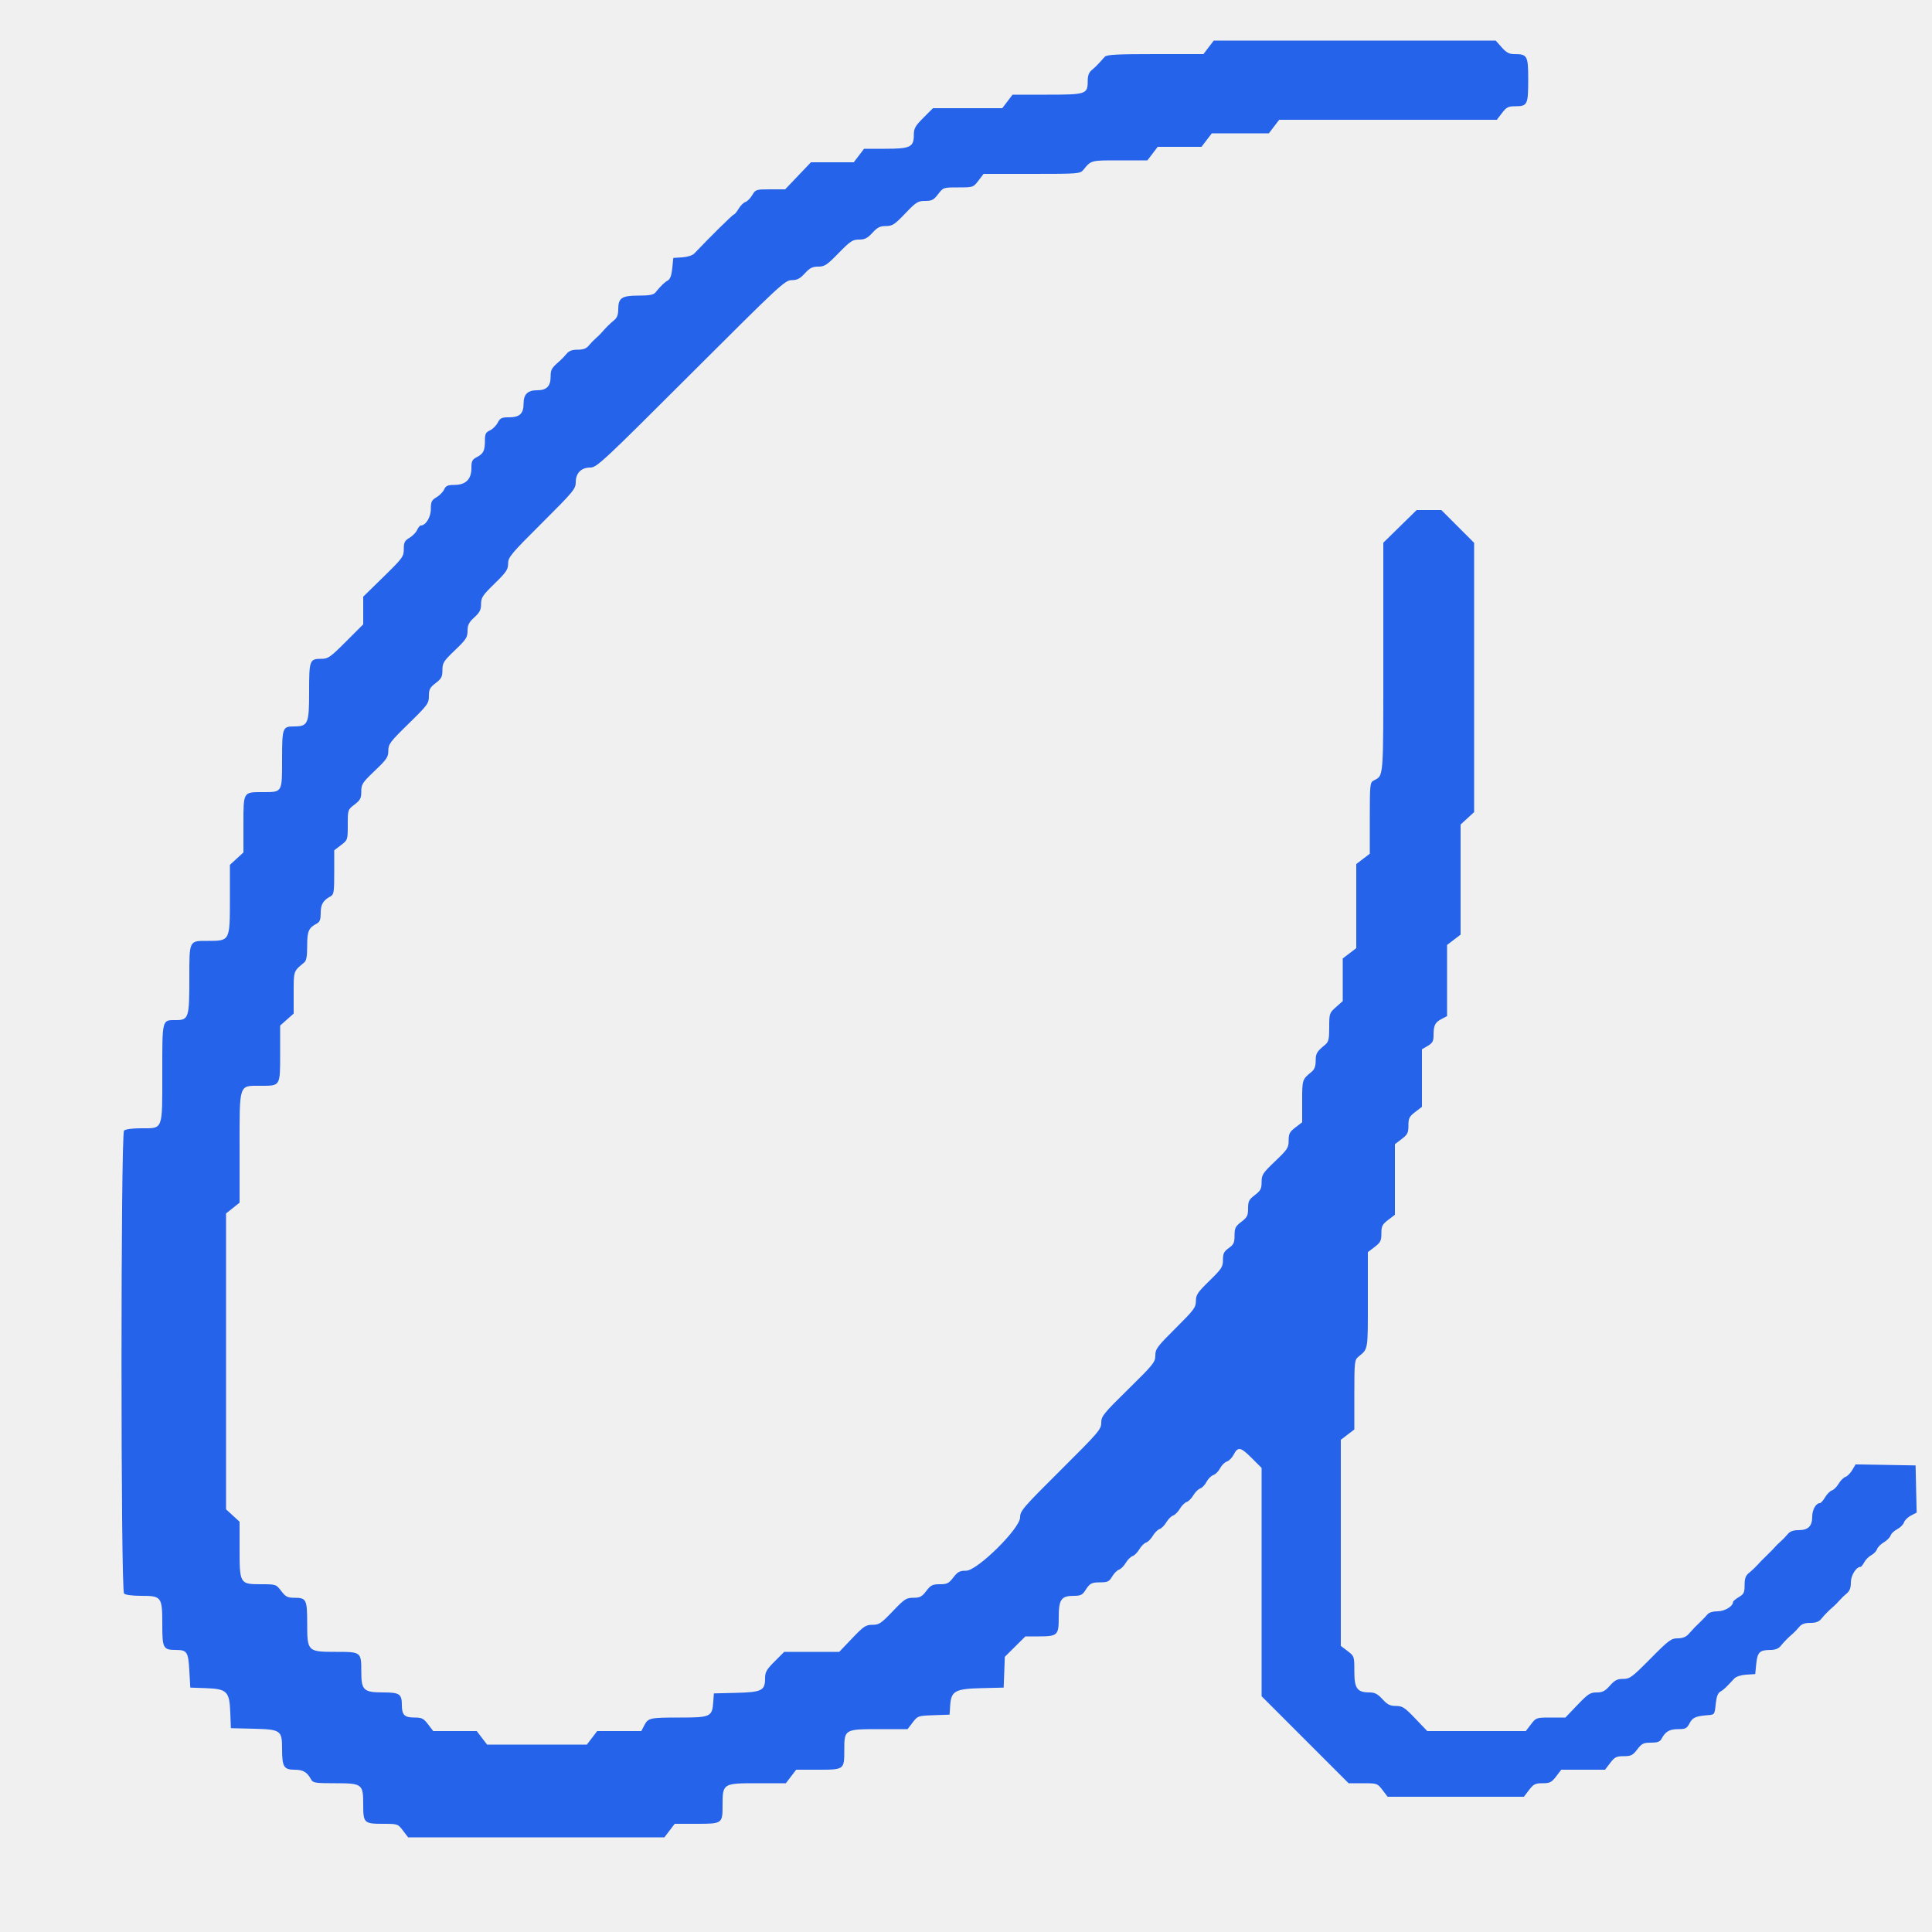
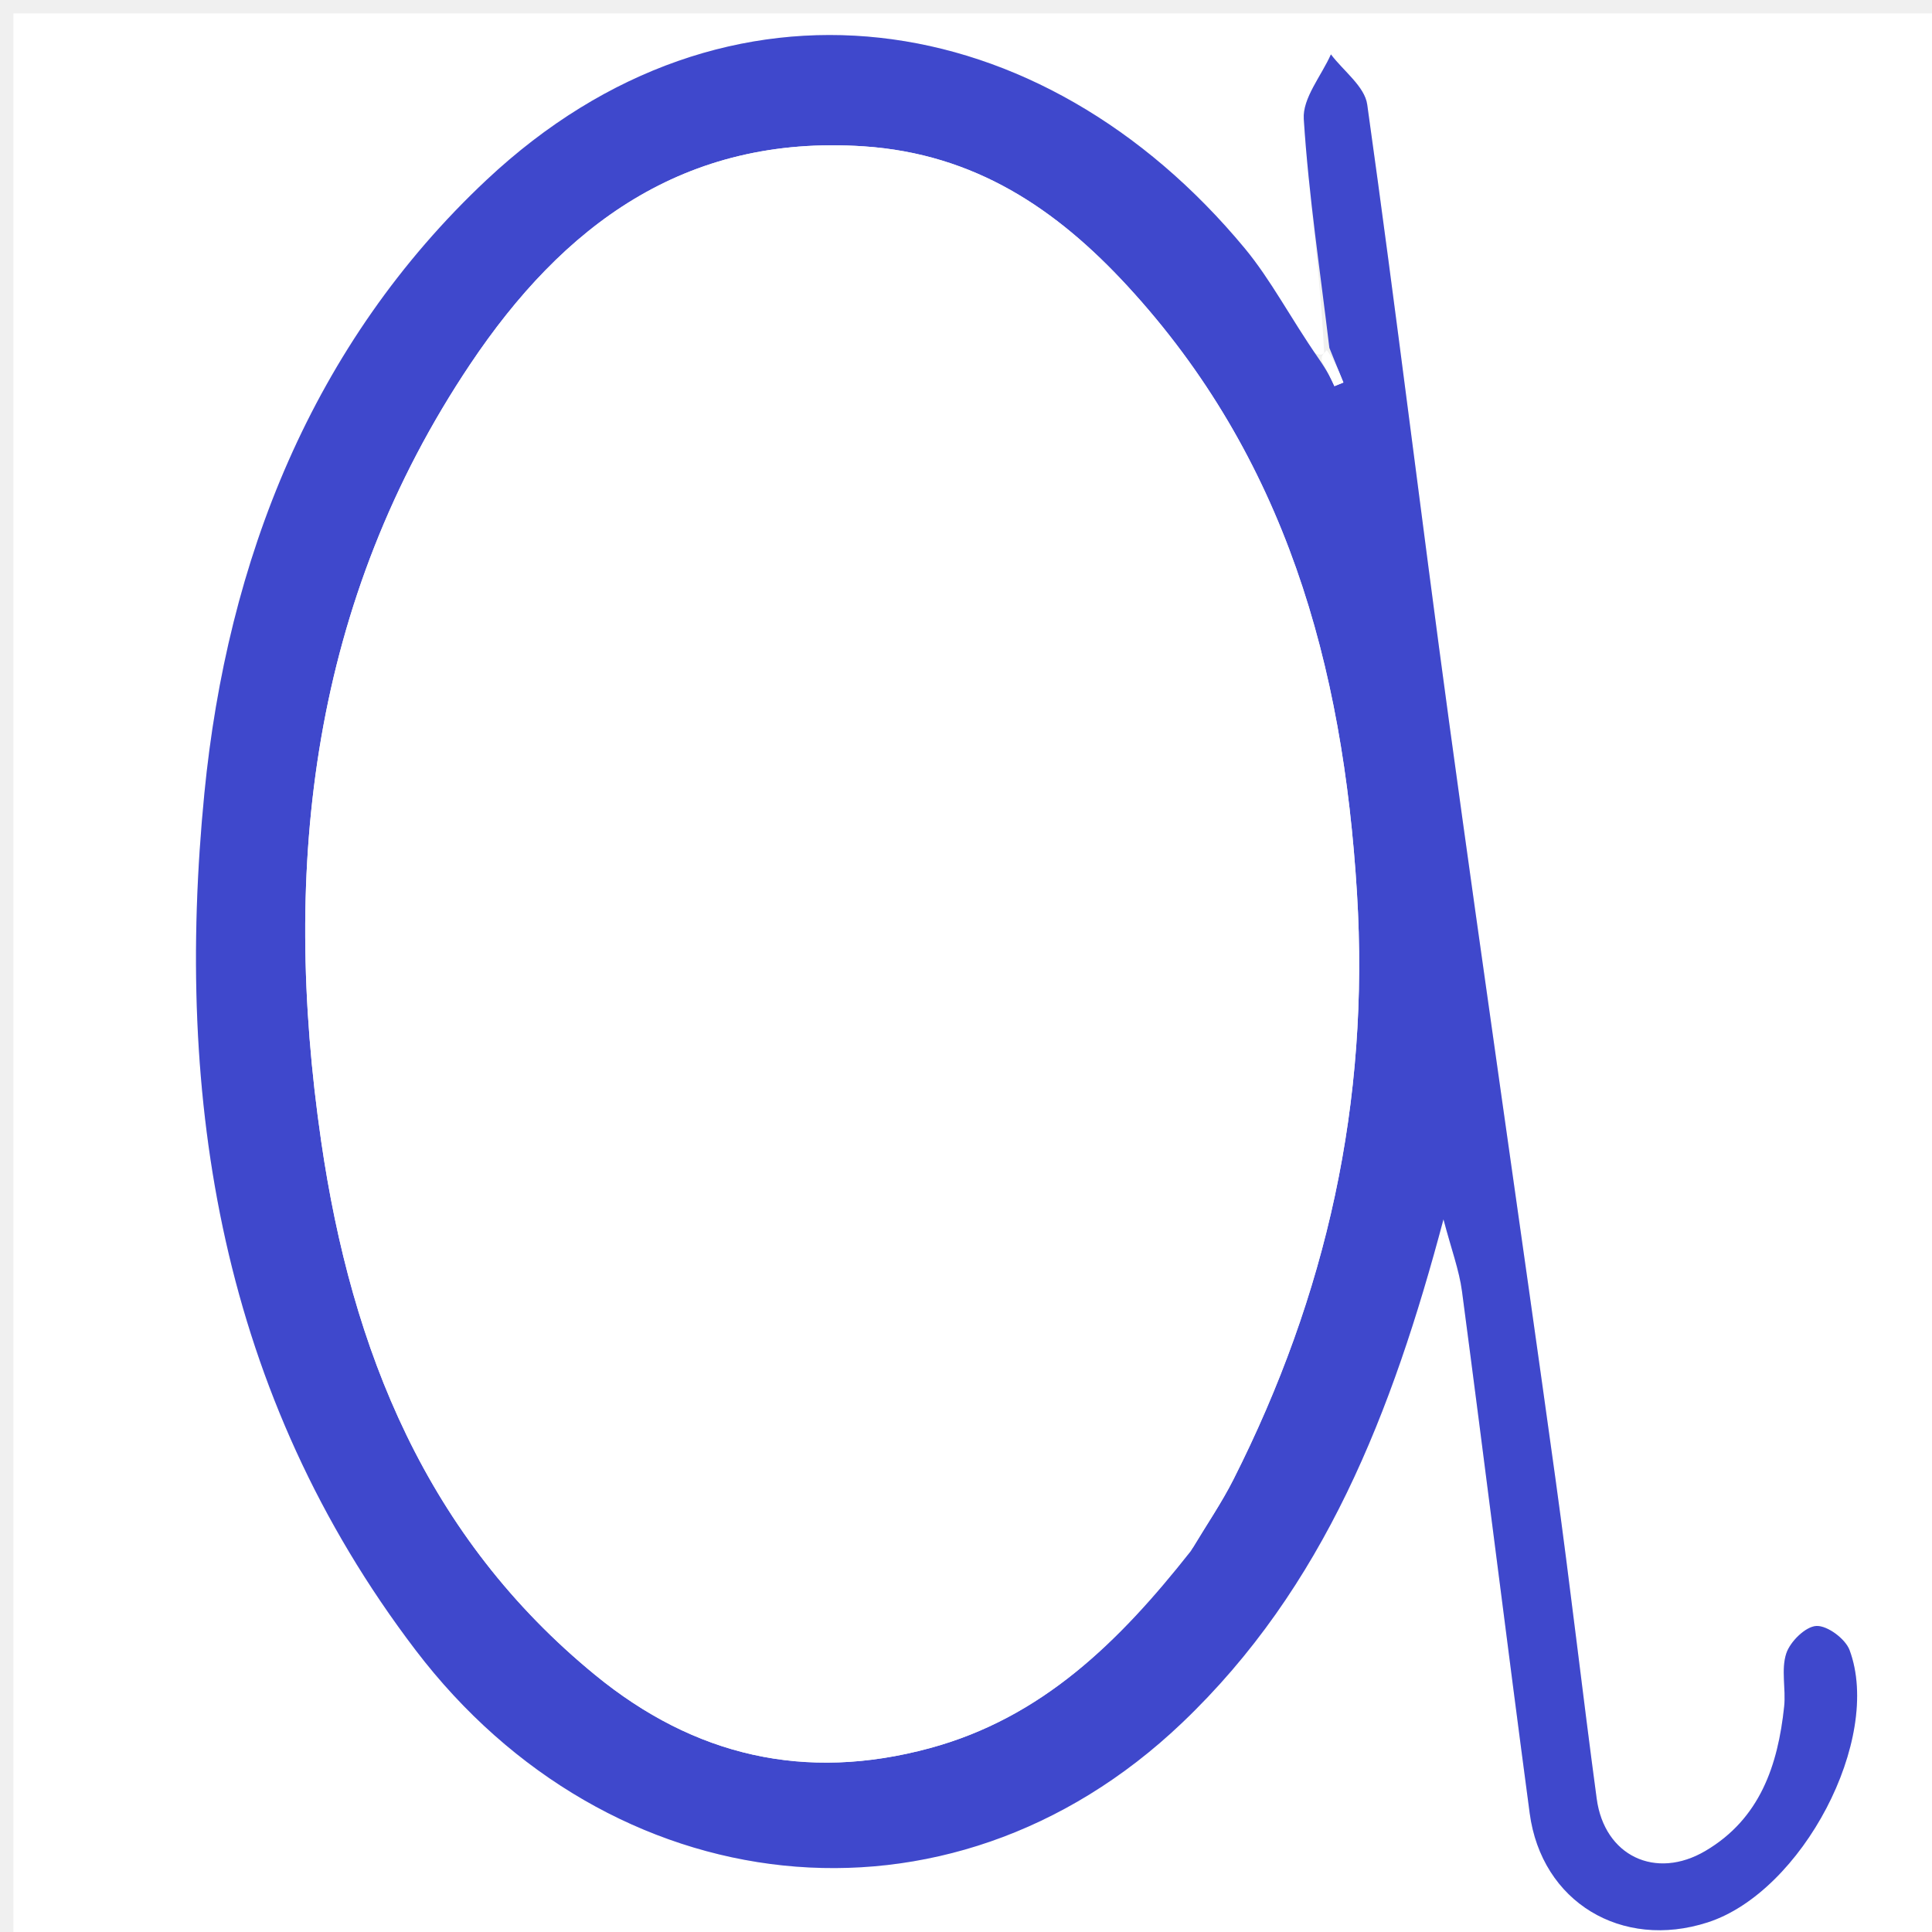
- <svg xmlns="http://www.w3.org/2000/svg" id="svg" version="1.1" width="400" height="400" viewBox="0 0 400 400">
-   <path d="M250.227 9.800 L 249.159 11.200 239.208 11.200 C 231.239 11.200,229.152 11.311,228.729 11.755 C 228.438 12.061,227.911 12.646,227.557 13.055 C 227.204 13.465,226.529 14.113,226.057 14.496 C 225.444 14.994,225.200 15.640,225.200 16.768 C 225.200 19.495,224.888 19.600,216.792 19.600 L 209.641 19.600 208.573 21.000 L 207.505 22.400 200.333 22.400 L 193.162 22.400 191.181 24.381 C 189.485 26.077,189.200 26.586,189.200 27.919 C 189.200 30.449,188.483 30.800,183.316 30.800 L 178.895 30.800 177.827 32.200 L 176.759 33.600 172.328 33.600 L 167.897 33.600 165.227 36.400 L 162.557 39.200 159.501 39.200 C 156.530 39.200,156.426 39.233,155.736 40.401 C 155.346 41.061,154.710 41.702,154.322 41.825 C 153.934 41.948,153.304 42.578,152.922 43.224 C 152.540 43.871,152.101 44.400,151.946 44.400 C 151.720 44.400,147.159 48.897,143.749 52.480 C 143.368 52.881,142.341 53.209,141.251 53.280 L 139.400 53.400 139.185 55.536 C 139.035 57.035,138.753 57.795,138.240 58.081 C 137.549 58.468,136.855 59.144,135.684 60.571 C 135.300 61.040,134.415 61.200,132.213 61.200 C 128.719 61.200,128.000 61.683,128.000 64.032 C 128.000 65.162,127.757 65.805,127.140 66.304 C 126.283 66.997,125.407 67.866,124.549 68.871 C 124.301 69.162,123.761 69.689,123.349 70.043 C 122.937 70.396,122.287 71.071,121.904 71.543 C 121.402 72.161,120.760 72.400,119.600 72.400 C 118.440 72.400,117.798 72.639,117.296 73.257 C 116.913 73.729,116.265 74.404,115.855 74.757 C 114.183 76.201,114.000 76.521,114.000 78.000 C 114.000 79.966,113.166 80.800,111.200 80.800 C 109.234 80.800,108.400 81.634,108.400 83.600 C 108.400 85.639,107.580 86.400,105.382 86.400 C 103.857 86.400,103.543 86.550,103.040 87.522 C 102.721 88.139,101.996 88.855,101.430 89.114 C 100.577 89.502,100.400 89.854,100.400 91.159 C 100.400 93.299,100.101 93.927,98.752 94.625 C 97.754 95.141,97.600 95.450,97.600 96.941 C 97.600 99.237,96.411 100.400,94.066 100.400 C 92.691 100.400,92.305 100.571,91.957 101.334 C 91.723 101.848,91.007 102.578,90.366 102.957 C 89.359 103.551,89.200 103.885,89.200 105.407 C 89.200 107.080,88.143 108.800,87.116 108.800 C 86.933 108.800,86.591 109.220,86.357 109.734 C 86.123 110.248,85.407 110.978,84.766 111.357 C 83.780 111.939,83.600 112.298,83.600 113.682 C 83.600 115.232,83.379 115.534,79.400 119.428 L 75.200 123.537 75.200 126.401 L 75.200 129.265 71.632 132.832 C 68.368 136.097,67.933 136.400,66.512 136.400 C 64.099 136.400,64.000 136.671,64.000 143.257 C 64.000 149.913,63.781 150.400,60.791 150.400 C 58.515 150.400,58.400 150.728,58.400 157.200 C 58.400 164.145,58.485 164.000,54.400 164.000 C 50.319 164.000,50.400 163.864,50.400 170.726 L 50.400 176.492 49.000 177.774 L 47.600 179.057 47.600 186.128 C 47.600 194.806,47.603 194.800,43.080 194.800 C 39.072 194.800,39.200 194.536,39.200 202.818 C 39.200 210.703,39.036 211.200,36.442 211.200 C 33.512 211.200,33.600 210.862,33.600 222.152 C 33.600 234.176,33.824 233.600,29.149 233.600 C 27.357 233.600,25.968 233.792,25.680 234.080 C 24.983 234.777,24.983 329.223,25.680 329.920 C 25.970 330.210,27.373 330.400,29.218 330.400 C 33.452 330.400,33.600 330.599,33.600 336.317 C 33.600 341.279,33.771 341.594,36.474 341.606 C 38.726 341.617,38.980 342.015,39.200 345.884 L 39.400 349.400 42.645 349.515 C 47.008 349.670,47.517 350.185,47.681 354.606 L 47.800 357.800 52.384 357.914 C 58.156 358.057,58.400 358.227,58.400 362.088 C 58.400 365.787,58.768 366.400,60.986 366.400 C 62.756 366.400,63.596 366.897,64.417 368.431 C 64.785 369.120,65.299 369.200,69.352 369.200 C 75.011 369.200,75.200 369.344,75.200 373.651 C 75.200 377.421,75.384 377.600,79.260 377.600 C 82.332 377.600,82.369 377.612,83.427 379.000 L 84.495 380.400 111.027 380.400 L 137.559 380.400 138.627 379.000 L 139.695 377.600 144.167 377.600 C 149.543 377.600,149.600 377.560,149.600 373.809 C 149.600 369.234,149.653 369.200,156.775 369.200 L 162.705 369.200 163.773 367.800 L 164.841 366.400 169.340 366.400 C 174.789 366.400,174.800 366.392,174.800 362.382 C 174.800 358.014,174.823 358.000,182.084 358.000 L 187.905 358.000 188.961 356.616 C 189.997 355.258,190.077 355.230,193.308 355.116 L 196.600 355.000 196.720 353.151 C 196.918 350.098,197.717 349.650,203.211 349.514 L 207.800 349.400 207.918 346.212 L 208.037 343.025 210.166 340.912 L 212.295 338.800 214.974 338.800 C 218.973 338.800,219.200 338.588,219.200 334.848 C 219.200 331.140,219.719 330.400,222.322 330.400 C 223.696 330.400,224.102 330.211,224.682 329.300 C 225.649 327.779,225.962 327.613,227.877 327.606 C 229.314 327.601,229.657 327.428,230.264 326.399 C 230.654 325.739,231.290 325.098,231.678 324.975 C 232.066 324.852,232.696 324.222,233.078 323.575 C 233.460 322.928,234.090 322.298,234.478 322.175 C 234.866 322.052,235.496 321.422,235.878 320.775 C 236.260 320.128,236.890 319.498,237.278 319.375 C 237.666 319.252,238.296 318.622,238.678 317.975 C 239.060 317.328,239.690 316.698,240.078 316.575 C 240.466 316.452,241.096 315.822,241.478 315.175 C 241.860 314.528,242.490 313.898,242.878 313.775 C 243.266 313.652,243.896 313.022,244.278 312.375 C 244.660 311.728,245.290 311.098,245.678 310.975 C 246.066 310.852,246.696 310.222,247.078 309.575 C 247.460 308.928,248.096 308.296,248.491 308.171 C 248.886 308.046,249.475 307.429,249.800 306.800 C 250.125 306.171,250.755 305.541,251.200 305.400 C 251.645 305.259,252.275 304.629,252.600 304.000 C 252.925 303.371,253.555 302.741,254.000 302.600 C 254.445 302.459,255.073 301.832,255.396 301.208 C 256.296 299.467,256.828 299.555,259.100 301.820 L 261.200 303.913 261.200 327.550 L 261.200 351.187 270.207 360.193 L 279.213 369.200 282.186 369.200 C 285.114 369.200,285.176 369.221,286.227 370.600 L 287.295 372.000 301.400 372.000 L 315.505 372.000 316.573 370.600 C 317.503 369.380,317.863 369.200,319.373 369.200 C 320.882 369.200,321.242 369.020,322.173 367.800 L 323.241 366.400 327.773 366.400 L 332.305 366.400 333.373 365.000 C 334.303 363.780,334.663 363.600,336.173 363.600 C 337.682 363.600,338.042 363.420,338.973 362.200 C 339.909 360.973,340.259 360.800,341.806 360.800 C 343.139 360.800,343.673 360.611,343.983 360.031 C 344.805 358.496,345.644 358.000,347.418 358.000 C 348.969 358.000,349.253 357.857,349.797 356.806 C 350.423 355.595,351.079 355.302,353.600 355.108 C 354.984 355.001,355.002 354.975,355.217 352.833 C 355.372 351.293,355.651 350.540,356.182 350.233 C 356.870 349.835,357.275 349.454,359.068 347.520 C 359.442 347.116,360.450 346.791,361.549 346.720 L 363.400 346.600 363.613 344.477 C 363.854 342.077,364.320 341.615,366.504 341.606 C 367.555 341.602,368.217 341.341,368.704 340.740 C 369.397 339.883,370.266 339.007,371.271 338.149 C 371.562 337.901,372.113 337.316,372.496 336.849 C 372.995 336.240,373.646 336.000,374.800 336.000 C 375.963 336.000,376.600 335.762,377.104 335.140 C 377.797 334.283,378.666 333.407,379.671 332.549 C 379.962 332.301,380.489 331.761,380.843 331.349 C 381.196 330.937,381.871 330.287,382.343 329.904 C 382.958 329.404,383.200 328.760,383.200 327.619 C 383.200 326.172,384.305 324.400,385.208 324.400 C 385.349 324.400,385.695 323.970,385.976 323.444 C 386.258 322.918,386.915 322.259,387.437 321.980 C 387.960 321.701,388.491 321.144,388.618 320.744 C 388.745 320.344,389.378 319.704,390.025 319.322 C 390.672 318.940,391.304 318.304,391.429 317.909 C 391.554 317.514,392.171 316.925,392.800 316.600 C 393.429 316.275,394.059 315.645,394.200 315.200 C 394.341 314.755,394.989 314.116,395.641 313.779 L 396.824 313.167 396.712 308.283 L 396.600 303.400 390.392 303.290 L 384.184 303.181 383.484 304.366 C 383.099 305.018,382.466 305.652,382.078 305.775 C 381.690 305.898,381.060 306.528,380.678 307.175 C 380.296 307.822,379.666 308.452,379.278 308.575 C 378.890 308.698,378.254 309.339,377.864 309.999 C 377.474 310.660,376.998 311.200,376.806 311.200 C 375.981 311.200,375.200 312.562,375.200 314.000 C 375.200 315.978,374.368 316.800,372.368 316.800 C 371.240 316.800,370.594 317.044,370.096 317.657 C 369.713 318.129,369.063 318.804,368.651 319.157 C 368.239 319.511,367.699 320.042,367.451 320.338 C 367.203 320.633,366.550 321.304,366.000 321.829 C 365.450 322.353,364.847 322.948,364.660 323.151 C 363.449 324.466,362.819 325.082,362.060 325.696 C 361.413 326.220,361.200 326.833,361.200 328.173 C 361.200 329.729,361.048 330.045,360.000 330.664 C 359.340 331.054,358.800 331.514,358.800 331.686 C 358.800 332.574,357.093 333.600,355.616 333.600 C 354.648 333.600,353.831 333.848,353.516 334.238 C 353.232 334.588,352.550 335.304,352.000 335.829 C 350.967 336.813,350.838 336.947,349.560 338.360 C 349.052 338.922,348.315 339.200,347.336 339.200 C 346.006 339.200,345.487 339.588,341.717 343.400 C 337.903 347.256,337.439 347.600,336.055 347.600 C 334.835 347.600,334.311 347.867,333.308 349.000 C 332.307 350.130,331.779 350.400,330.571 350.400 C 329.249 350.400,328.780 350.706,326.586 353.000 L 324.098 355.600 321.069 355.600 C 318.078 355.600,318.028 355.617,316.973 357.000 L 315.905 358.400 305.703 358.400 L 295.502 358.400 293.014 355.800 C 290.813 353.499,290.354 353.200,289.018 353.200 C 287.803 353.200,287.257 352.926,286.226 351.800 C 285.234 350.717,284.630 350.400,283.561 350.400 C 280.985 350.400,280.400 349.591,280.400 346.025 C 280.400 342.918,280.390 342.887,279.000 341.827 L 277.600 340.759 277.600 319.427 L 277.600 298.095 279.000 297.027 L 280.400 295.959 280.400 288.776 C 280.400 281.952,280.442 281.557,281.245 280.896 C 283.286 279.213,283.200 279.731,283.200 269.192 L 283.200 259.241 284.600 258.173 C 285.820 257.242,286.000 256.882,286.000 255.373 C 286.000 253.863,286.180 253.503,287.400 252.573 L 288.800 251.505 288.800 244.200 L 288.800 236.895 290.200 235.827 C 291.420 234.897,291.600 234.537,291.600 233.027 C 291.600 231.518,291.780 231.158,293.000 230.227 L 294.400 229.159 294.400 223.202 L 294.400 217.245 295.600 216.536 C 296.590 215.952,296.800 215.568,296.800 214.346 C 296.800 212.304,297.112 211.666,298.448 210.975 L 299.600 210.379 299.600 203.010 L 299.600 195.641 301.000 194.573 L 302.400 193.505 302.400 182.106 L 302.400 170.708 303.800 169.426 L 305.200 168.143 305.200 140.266 L 305.200 112.389 301.806 108.994 L 298.411 105.600 295.858 105.600 L 293.304 105.600 289.852 108.983 L 286.400 112.366 286.400 136.154 C 286.400 161.837,286.509 160.471,284.369 161.617 C 283.653 162.000,283.600 162.537,283.600 169.394 L 283.600 176.759 282.200 177.827 L 280.800 178.895 280.800 187.600 L 280.800 196.305 279.400 197.373 L 278.000 198.441 278.000 202.854 L 278.000 207.268 276.600 208.508 C 275.240 209.712,275.200 209.831,275.200 212.678 C 275.200 215.173,275.075 215.711,274.355 216.304 C 272.607 217.745,272.400 218.097,272.400 219.632 C 272.400 220.749,272.154 221.411,271.555 221.904 C 269.594 223.520,269.600 223.502,269.600 228.008 L 269.600 232.359 268.200 233.427 C 267.003 234.340,266.800 234.732,266.800 236.126 C 266.800 237.625,266.572 237.974,264.000 240.427 C 261.428 242.880,261.200 243.229,261.200 244.728 C 261.200 246.122,260.997 246.514,259.800 247.427 C 258.586 248.353,258.400 248.721,258.400 250.200 C 258.400 251.679,258.214 252.047,257.000 252.973 C 255.776 253.907,255.600 254.260,255.600 255.793 C 255.600 257.284,255.421 257.673,254.400 258.400 C 253.411 259.104,253.200 259.534,253.200 260.847 C 253.200 262.291,252.940 262.693,250.400 265.173 C 247.948 267.567,247.600 268.088,247.600 269.361 C 247.600 270.677,247.198 271.216,243.400 274.991 C 239.582 278.786,239.200 279.299,239.200 280.639 C 239.200 282.006,238.792 282.514,233.600 287.614 C 228.438 292.684,228.000 293.228,228.000 294.567 C 228.000 295.925,227.457 296.559,219.600 304.372 C 211.774 312.154,211.200 312.823,211.200 314.162 C 211.200 316.450,202.338 325.200,200.020 325.200 C 198.685 325.200,198.275 325.417,197.373 326.600 C 196.442 327.820,196.082 328.000,194.573 328.000 C 193.063 328.000,192.703 328.180,191.773 329.400 C 190.865 330.590,190.464 330.800,189.101 330.800 C 187.636 330.800,187.265 331.043,184.827 333.600 C 182.430 336.113,182.000 336.400,180.627 336.400 C 179.253 336.400,178.824 336.687,176.427 339.200 L 173.757 342.000 168.060 342.000 L 162.362 342.000 160.381 343.981 C 158.685 345.677,158.400 346.186,158.400 347.519 C 158.400 350.013,157.708 350.354,152.384 350.486 L 147.800 350.600 147.672 352.399 C 147.457 355.433,147.097 355.600,140.771 355.600 C 134.508 355.600,134.191 355.671,133.375 357.248 L 132.779 358.400 128.210 358.400 L 123.641 358.400 122.573 359.800 L 121.505 361.200 111.173 361.200 L 100.841 361.200 99.773 359.800 L 98.705 358.400 94.200 358.400 L 89.695 358.400 88.627 357.000 C 87.702 355.787,87.332 355.600,85.860 355.600 C 83.736 355.600,83.200 355.076,83.200 353.000 C 83.200 350.736,82.710 350.400,79.409 350.400 C 75.260 350.400,74.800 349.966,74.800 346.057 C 74.800 342.019,74.775 342.000,69.520 342.000 C 63.681 342.000,63.600 341.919,63.600 336.080 C 63.600 331.161,63.420 330.800,60.967 330.800 C 59.526 330.800,59.147 330.607,58.227 329.400 C 57.166 328.008,57.140 328.000,54.002 328.000 C 49.664 328.000,49.600 327.893,49.600 320.639 L 49.600 315.057 48.200 313.774 L 46.800 312.492 46.800 281.863 L 46.800 251.234 48.200 250.117 L 49.600 249.000 49.600 237.789 C 49.600 224.184,49.394 224.800,53.943 224.800 C 58.088 224.800,58.000 224.946,58.000 218.086 L 58.000 212.332 59.400 211.092 L 60.800 209.853 60.800 205.526 C 60.800 200.963,60.750 201.107,62.971 199.284 C 63.440 198.900,63.600 198.015,63.600 195.813 C 63.600 192.767,63.885 192.118,65.631 191.183 C 66.211 190.873,66.400 190.339,66.400 189.014 C 66.400 187.244,66.897 186.404,68.431 185.583 C 69.121 185.214,69.200 184.701,69.200 180.606 L 69.200 176.041 70.600 174.973 C 71.990 173.913,72.000 173.882,72.000 170.773 C 72.000 167.663,72.010 167.633,73.400 166.573 C 74.597 165.660,74.800 165.268,74.800 163.874 C 74.800 162.375,75.028 162.026,77.600 159.573 C 80.083 157.205,80.400 156.735,80.400 155.420 C 80.400 154.064,80.761 153.584,84.600 149.828 C 88.558 145.955,88.800 145.626,88.800 144.107 C 88.800 142.735,89.008 142.336,90.200 141.427 C 91.396 140.515,91.600 140.122,91.600 138.731 C 91.600 137.248,91.833 136.879,94.200 134.614 C 96.501 132.413,96.800 131.954,96.800 130.618 C 96.800 129.403,97.074 128.857,98.200 127.826 C 99.320 126.799,99.600 126.245,99.600 125.052 C 99.600 123.733,99.923 123.246,102.400 120.827 C 104.826 118.458,105.200 117.904,105.200 116.675 C 105.200 115.370,105.760 114.698,112.200 108.284 C 118.708 101.802,119.200 101.210,119.200 99.856 C 119.200 97.953,120.336 96.800,122.211 96.800 C 123.538 96.800,124.762 95.661,143.043 77.400 C 161.470 58.994,162.539 58.000,163.904 58.000 C 165.038 58.000,165.615 57.703,166.626 56.600 C 167.652 55.479,168.206 55.200,169.401 55.200 C 170.721 55.200,171.208 54.878,173.627 52.400 C 176.046 49.923,176.533 49.600,177.852 49.600 C 179.045 49.600,179.599 49.320,180.626 48.200 C 181.657 47.074,182.203 46.800,183.418 46.800 C 184.754 46.800,185.213 46.501,187.414 44.200 C 189.679 41.833,190.048 41.600,191.531 41.600 C 192.922 41.600,193.315 41.396,194.227 40.200 C 195.286 38.812,195.321 38.800,198.400 38.800 C 201.479 38.800,201.514 38.788,202.573 37.400 L 203.641 36.000 213.624 36.000 C 223.297 36.000,223.629 35.974,224.304 35.155 C 225.949 33.160,225.794 33.200,231.808 33.200 L 237.559 33.200 238.627 31.800 L 239.695 30.400 244.227 30.400 L 248.759 30.400 249.827 29.000 L 250.895 27.600 256.800 27.600 L 262.705 27.600 263.773 26.200 L 264.841 24.800 287.373 24.800 L 309.905 24.800 310.973 23.400 C 311.898 22.187,312.268 22.000,313.740 22.000 C 316.236 22.000,316.400 21.664,316.400 16.534 C 316.400 11.507,316.233 11.200,313.500 11.200 C 312.457 11.200,311.864 10.880,310.908 9.800 L 309.668 8.400 280.482 8.400 L 251.295 8.400 250.227 9.800" fill="#2563eb" fill-rule="evenodd" />
+ <svg xmlns="http://www.w3.org/2000/svg" version="1.1" id="Layer_1" x="0px" y="0px" width="100%" viewBox="0 0 144 144" enable-background="new 0 0 144 144" xml:space="preserve">
+   <path fill="#FFFFFF" opacity="1" stroke="none" d=" M1,54   C1,36 1,18.5 1,1   C49,1 97,1 145,1   C145,49 145,97 145,145   C97,145 49,145 1,145   C1,114.833 1,84.667 1,54  M97.824,26.235   C96.155,23.651 94.729,20.866 92.78,18.513   C77.666,0.271 54.195,-3.403 36.274,13.402   C23.23,25.635 16.936,41.802 15.233,59.13   C12.985,81.993 16.477,103.941 30.971,122.983   C45.378,141.912 70.618,145.069 88.095,128.421   C98.713,118.308 103.763,105.269 107.588,90.884   C108.175,93.12 108.759,94.662 108.969,96.253   C110.684,109.214 112.285,122.189 114.014,135.147   C114.897,141.766 120.87,145.356 127.284,143.282   C134.311,141.009 140.323,129.626 137.857,122.99   C137.545,122.149 136.205,121.153 135.384,121.19   C134.575,121.226 133.428,122.355 133.138,123.237   C132.741,124.444 133.119,125.881 132.98,127.2   C132.516,131.584 131.177,135.563 127.111,137.957   C123.395,140.146 119.584,138.324 119.01,134.071   C117.939,126.134 117.039,118.173 115.938,110.24   C113.335,91.476 110.592,72.731 108.028,53.962   C105.928,38.58 104.062,23.165 101.905,7.792   C101.716,6.445 100.134,5.295 99.199,4.053   C98.484,5.662 97.077,7.315 97.176,8.871   C97.541,14.574 98.406,20.245 98.69,26.287   C98.575,26.422 98.46,26.557 97.824,26.235  z" />
+   <path fill="#3F48CC" opacity="1" stroke="none" d=" M99.083,25.928   C98.406,20.245 97.541,14.574 97.176,8.871   C97.077,7.315 98.484,5.662 99.199,4.053   C100.134,5.295 101.716,6.445 101.905,7.792   C104.062,23.165 105.928,38.58 108.028,53.962   C110.592,72.731 113.335,91.476 115.938,110.24   C117.039,118.173 117.939,126.134 119.01,134.071   C119.584,138.324 123.395,140.146 127.111,137.957   C131.177,135.563 132.516,131.584 132.98,127.2   C133.119,125.881 132.741,124.444 133.138,123.237   C133.428,122.355 134.575,121.226 135.384,121.19   C136.205,121.153 137.545,122.149 137.857,122.99   C140.323,129.626 134.311,141.009 127.284,143.282   C120.87,145.356 114.897,141.766 114.014,135.147   C112.285,122.189 110.684,109.214 108.969,96.253   C108.759,94.662 108.175,93.12 107.588,90.884   C103.763,105.269 98.713,118.308 88.095,128.421   C70.618,145.069 45.378,141.912 30.971,122.983   C16.477,103.941 12.985,81.993 15.233,59.13   C16.936,41.802 23.23,25.635 36.274,13.402   C54.195,-3.403 77.666,0.271 92.78,18.513   C94.729,20.866 96.155,23.651 98.274,26.709   C98.97,27.716 99.216,28.249 99.462,28.783   C99.685,28.692 99.907,28.601 100.129,28.51   C99.781,27.649 99.432,26.789 99.083,25.928  M88.943,115.304   C89.945,113.63 91.054,112.01 91.932,110.274   C98.878,96.526 102.096,82.134 101.141,66.563   C100.098,49.554 95.798,34.08 84.032,21.317   C78.745,15.581 72.671,11.461 64.375,10.907   C50.942,10.011 41.924,16.88 35.054,27.135   C23.229,44.787 20.945,64.47 23.939,85.065   C26.206,100.661 31.799,114.569 44.377,124.858   C51.744,130.885 60.005,132.819 69.305,130.297   C77.653,128.032 83.398,122.405 88.943,115.304  z" />
+   <path fill="#FFFFFF" opacity="1" stroke="none" d=" M88.749,115.617   C83.398,122.405 77.653,128.032 69.305,130.297   C60.005,132.819 51.744,130.885 44.377,124.858   C31.799,114.569 26.206,100.661 23.939,85.065   C20.945,64.47 23.229,44.787 35.054,27.135   C41.924,16.88 50.942,10.011 64.375,10.907   C72.671,11.461 78.745,15.581 84.032,21.317   C95.798,34.08 100.098,49.554 101.141,66.563   C102.096,82.134 98.878,96.526 91.932,110.274   C91.054,112.01 89.945,113.63 88.749,115.617  z" />
+   <path fill="#FFFFFF" opacity="1" stroke="none" d=" M98.887,26.108   C99.432,26.789 99.781,27.649 100.129,28.51   C99.907,28.601 99.685,28.692 99.462,28.783   C99.216,28.249 98.97,27.716 98.535,26.937   C98.46,26.557 98.575,26.422 98.887,26.108  z" />
</svg>
